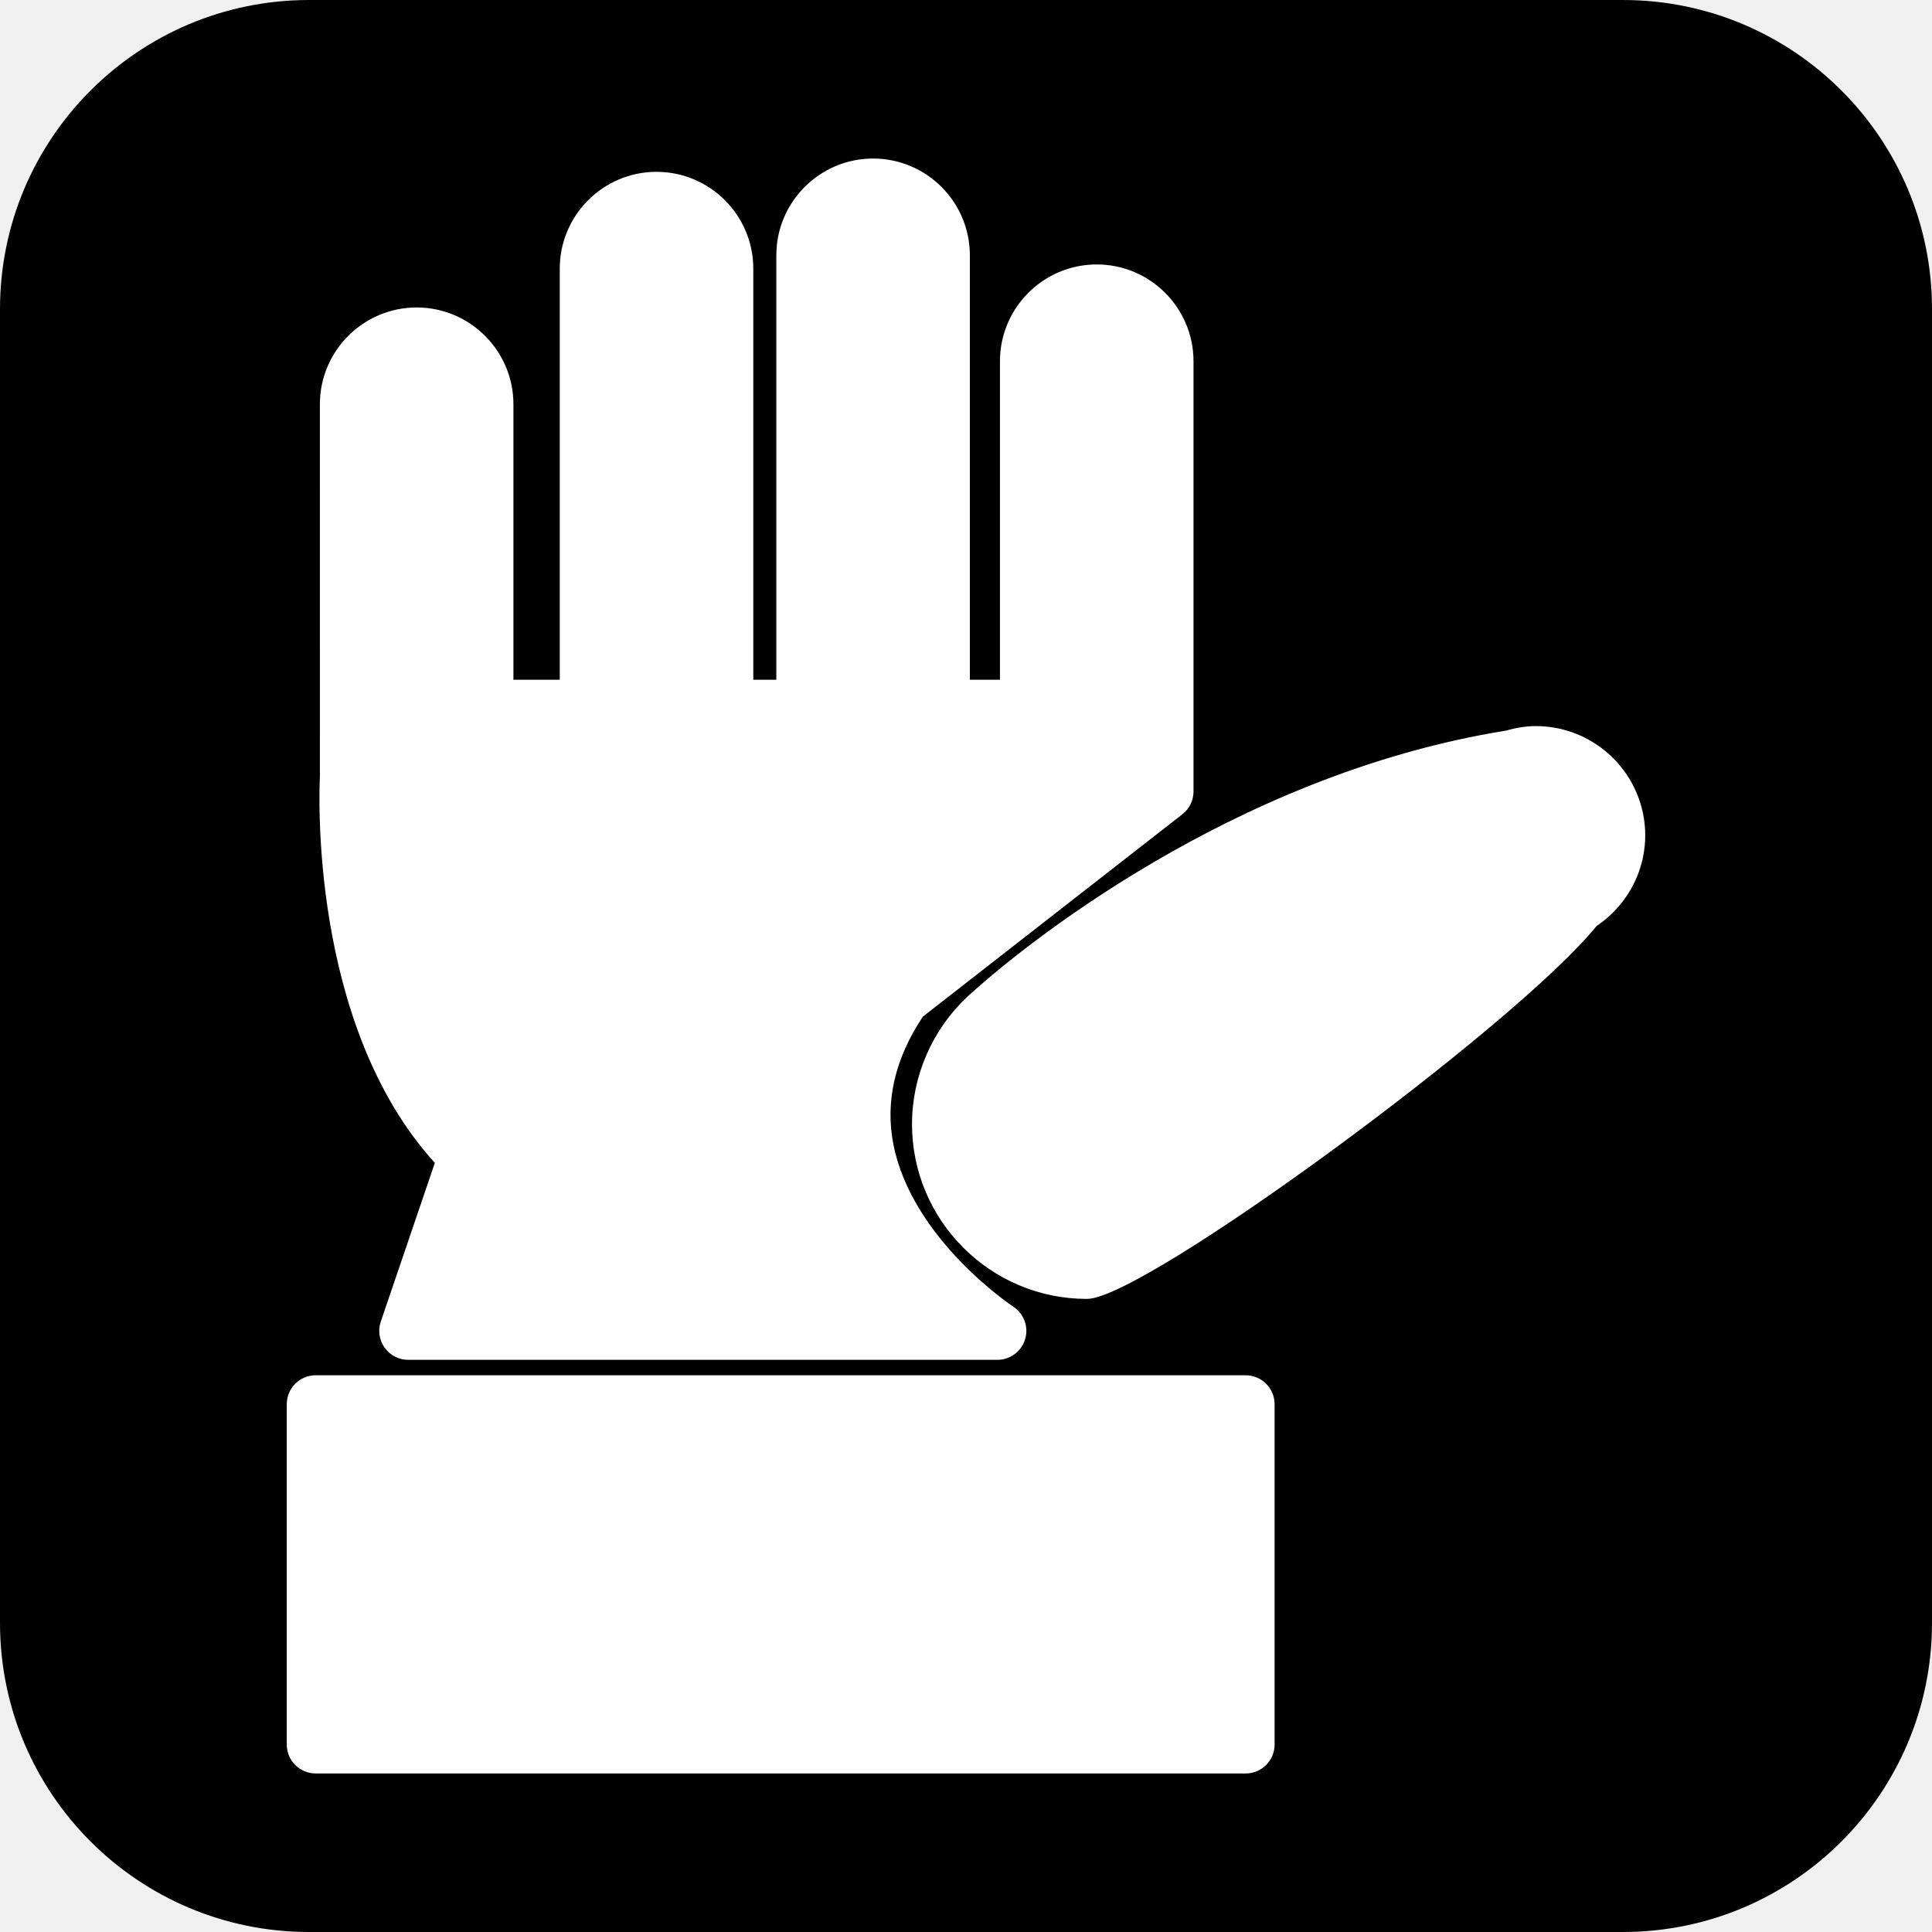
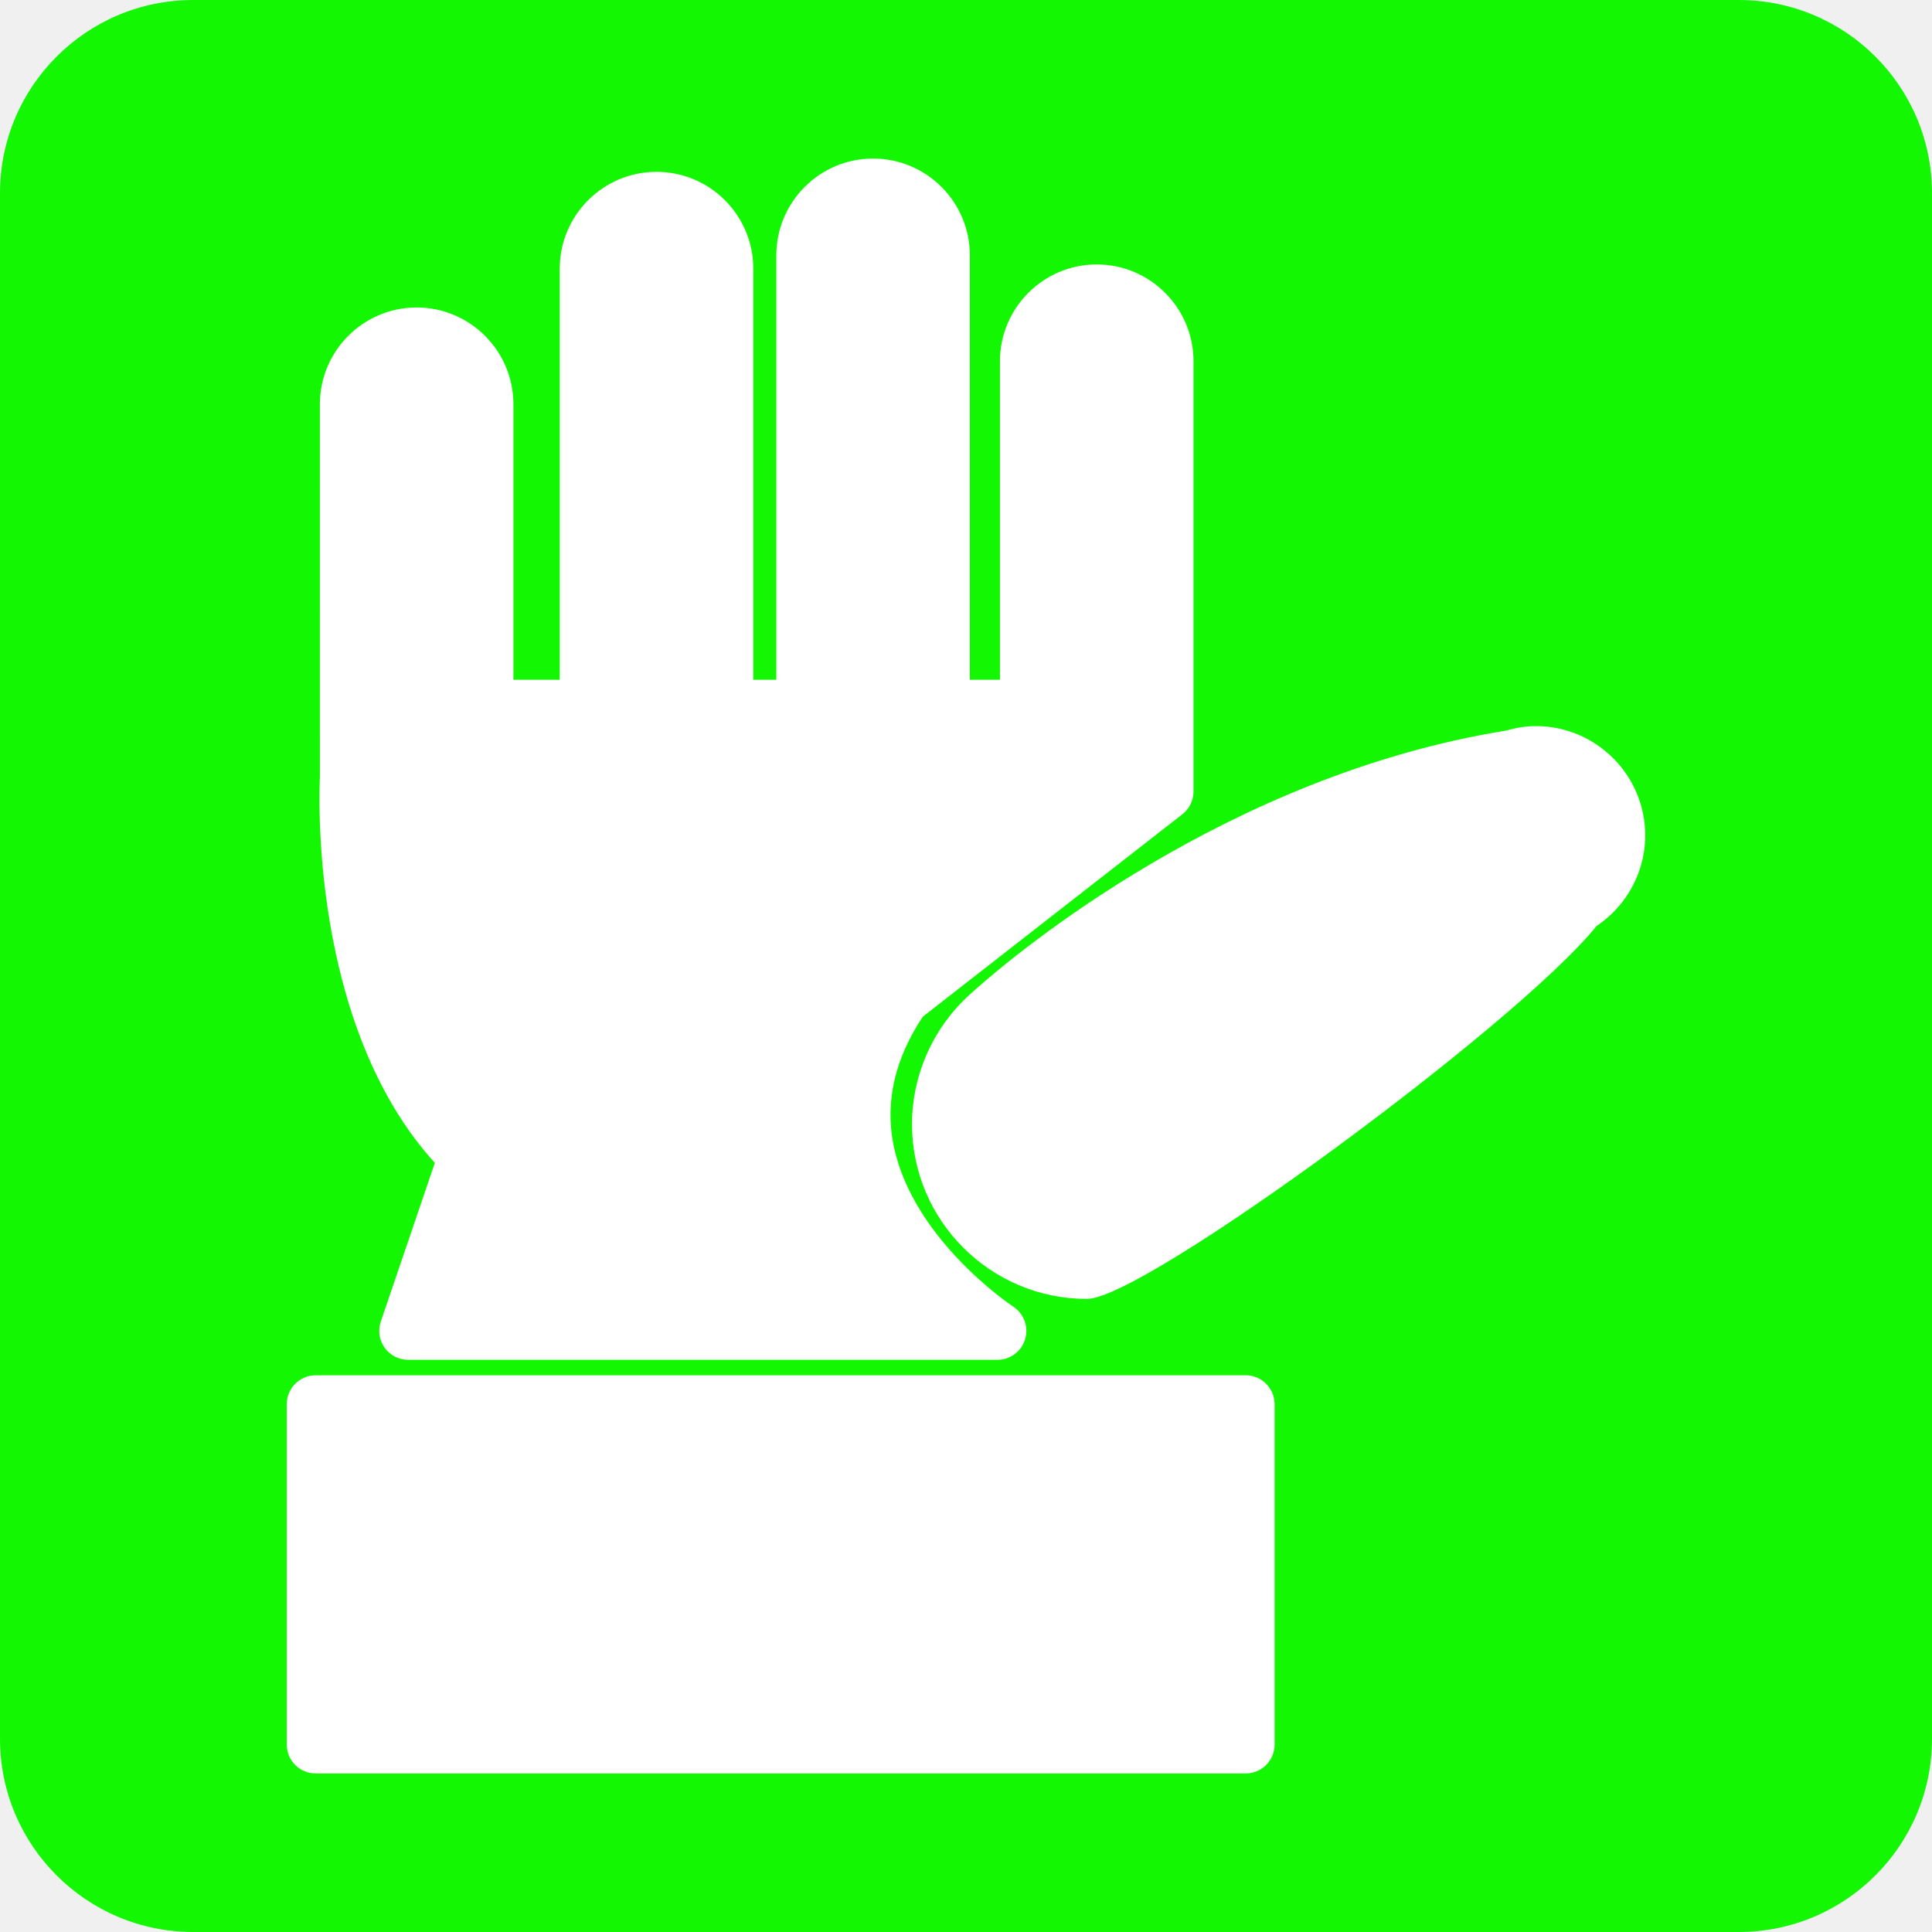
<svg xmlns="http://www.w3.org/2000/svg" fill="#ffffff" version="1.1" id="Capa_1" width="800px" height="800px" viewBox="-32.69 -32.69 392.26 392.26" xml:space="preserve" stroke="#ffffff">
  <g id="SVGRepo_bgCarrier" stroke-width="0">
-     <rect x="-32.69" y="-32.69" width="392.26" height="392.26" rx="62.762" fill="#000000" strokewidth="0" />
+     <rect x="-32.69" y="-32.69" width="392.26" height="392.26" rx="39.226" fill="#13f702" strokewidth="0" />
  </g>
  <g id="SVGRepo_tracerCarrier" stroke-linecap="round" stroke-linejoin="round" />
  <g id="SVGRepo_iconCarrier">
    <g>
      <g>
        <path d="M279.148,115.232c-1.901,0-3.844,0.297-5.932,0.902c-56.296,9.032-99.478,45.29-107.403,52.334l-1.021,0.903 c-0.415,0.383-0.688,0.63-0.693,0.635c-7.069,6.604-11.121,15.911-11.121,25.534c0,19.291,15.696,34.992,34.992,34.992 c11.408,0,87.066-55.569,103.146-75.576c4.514-3.004,7.791-7.611,9.081-12.832c0.084-0.273,0.151-0.554,0.195-0.832 c0.309-1.507,0.456-2.935,0.456-4.36C300.85,124.968,291.106,115.232,279.148,115.232z" />
        <path d="M56.166,203.288l-11.068,32.506c-0.56,1.637-0.293,3.448,0.717,4.859c1.01,1.407,2.637,2.248,4.37,2.248h119.634 c2.378,0,4.474-1.565,5.149-3.843c0.683-2.278-0.216-4.725-2.205-6.038c-0.21-0.13-20.731-13.764-24.558-33.279 c-1.733-8.841,0.322-17.703,6.104-26.364l52.749-41.136c1.307-1.016,2.074-2.58,2.074-4.242V40.648 c0-10.556-8.593-19.147-19.149-19.147s-19.148,8.591-19.148,19.147v65.177h-7.11V19.147C163.724,8.591,155.133,0,144.582,0 c-10.564,0-19.152,8.591-19.152,19.147v86.678h-5.677V21.846c0-10.557-8.592-19.147-19.148-19.147 c-10.557,0-19.147,8.591-19.147,19.147v83.979H71.052V49.384c0-10.557-8.592-19.147-19.148-19.147 c-10.556,0-19.147,8.591-19.147,19.147l0.005,75.642C32.654,127.117,30.402,175.247,56.166,203.288z" />
        <path d="M220.219,247.036H31.407c-2.974,0-5.375,2.41-5.375,5.376v69.094c0,2.971,2.402,5.375,5.375,5.375h188.812 c2.971,0,5.375-2.404,5.375-5.375v-69.094C225.594,249.446,223.189,247.036,220.219,247.036z" />
      </g>
    </g>
  </g>
</svg>
